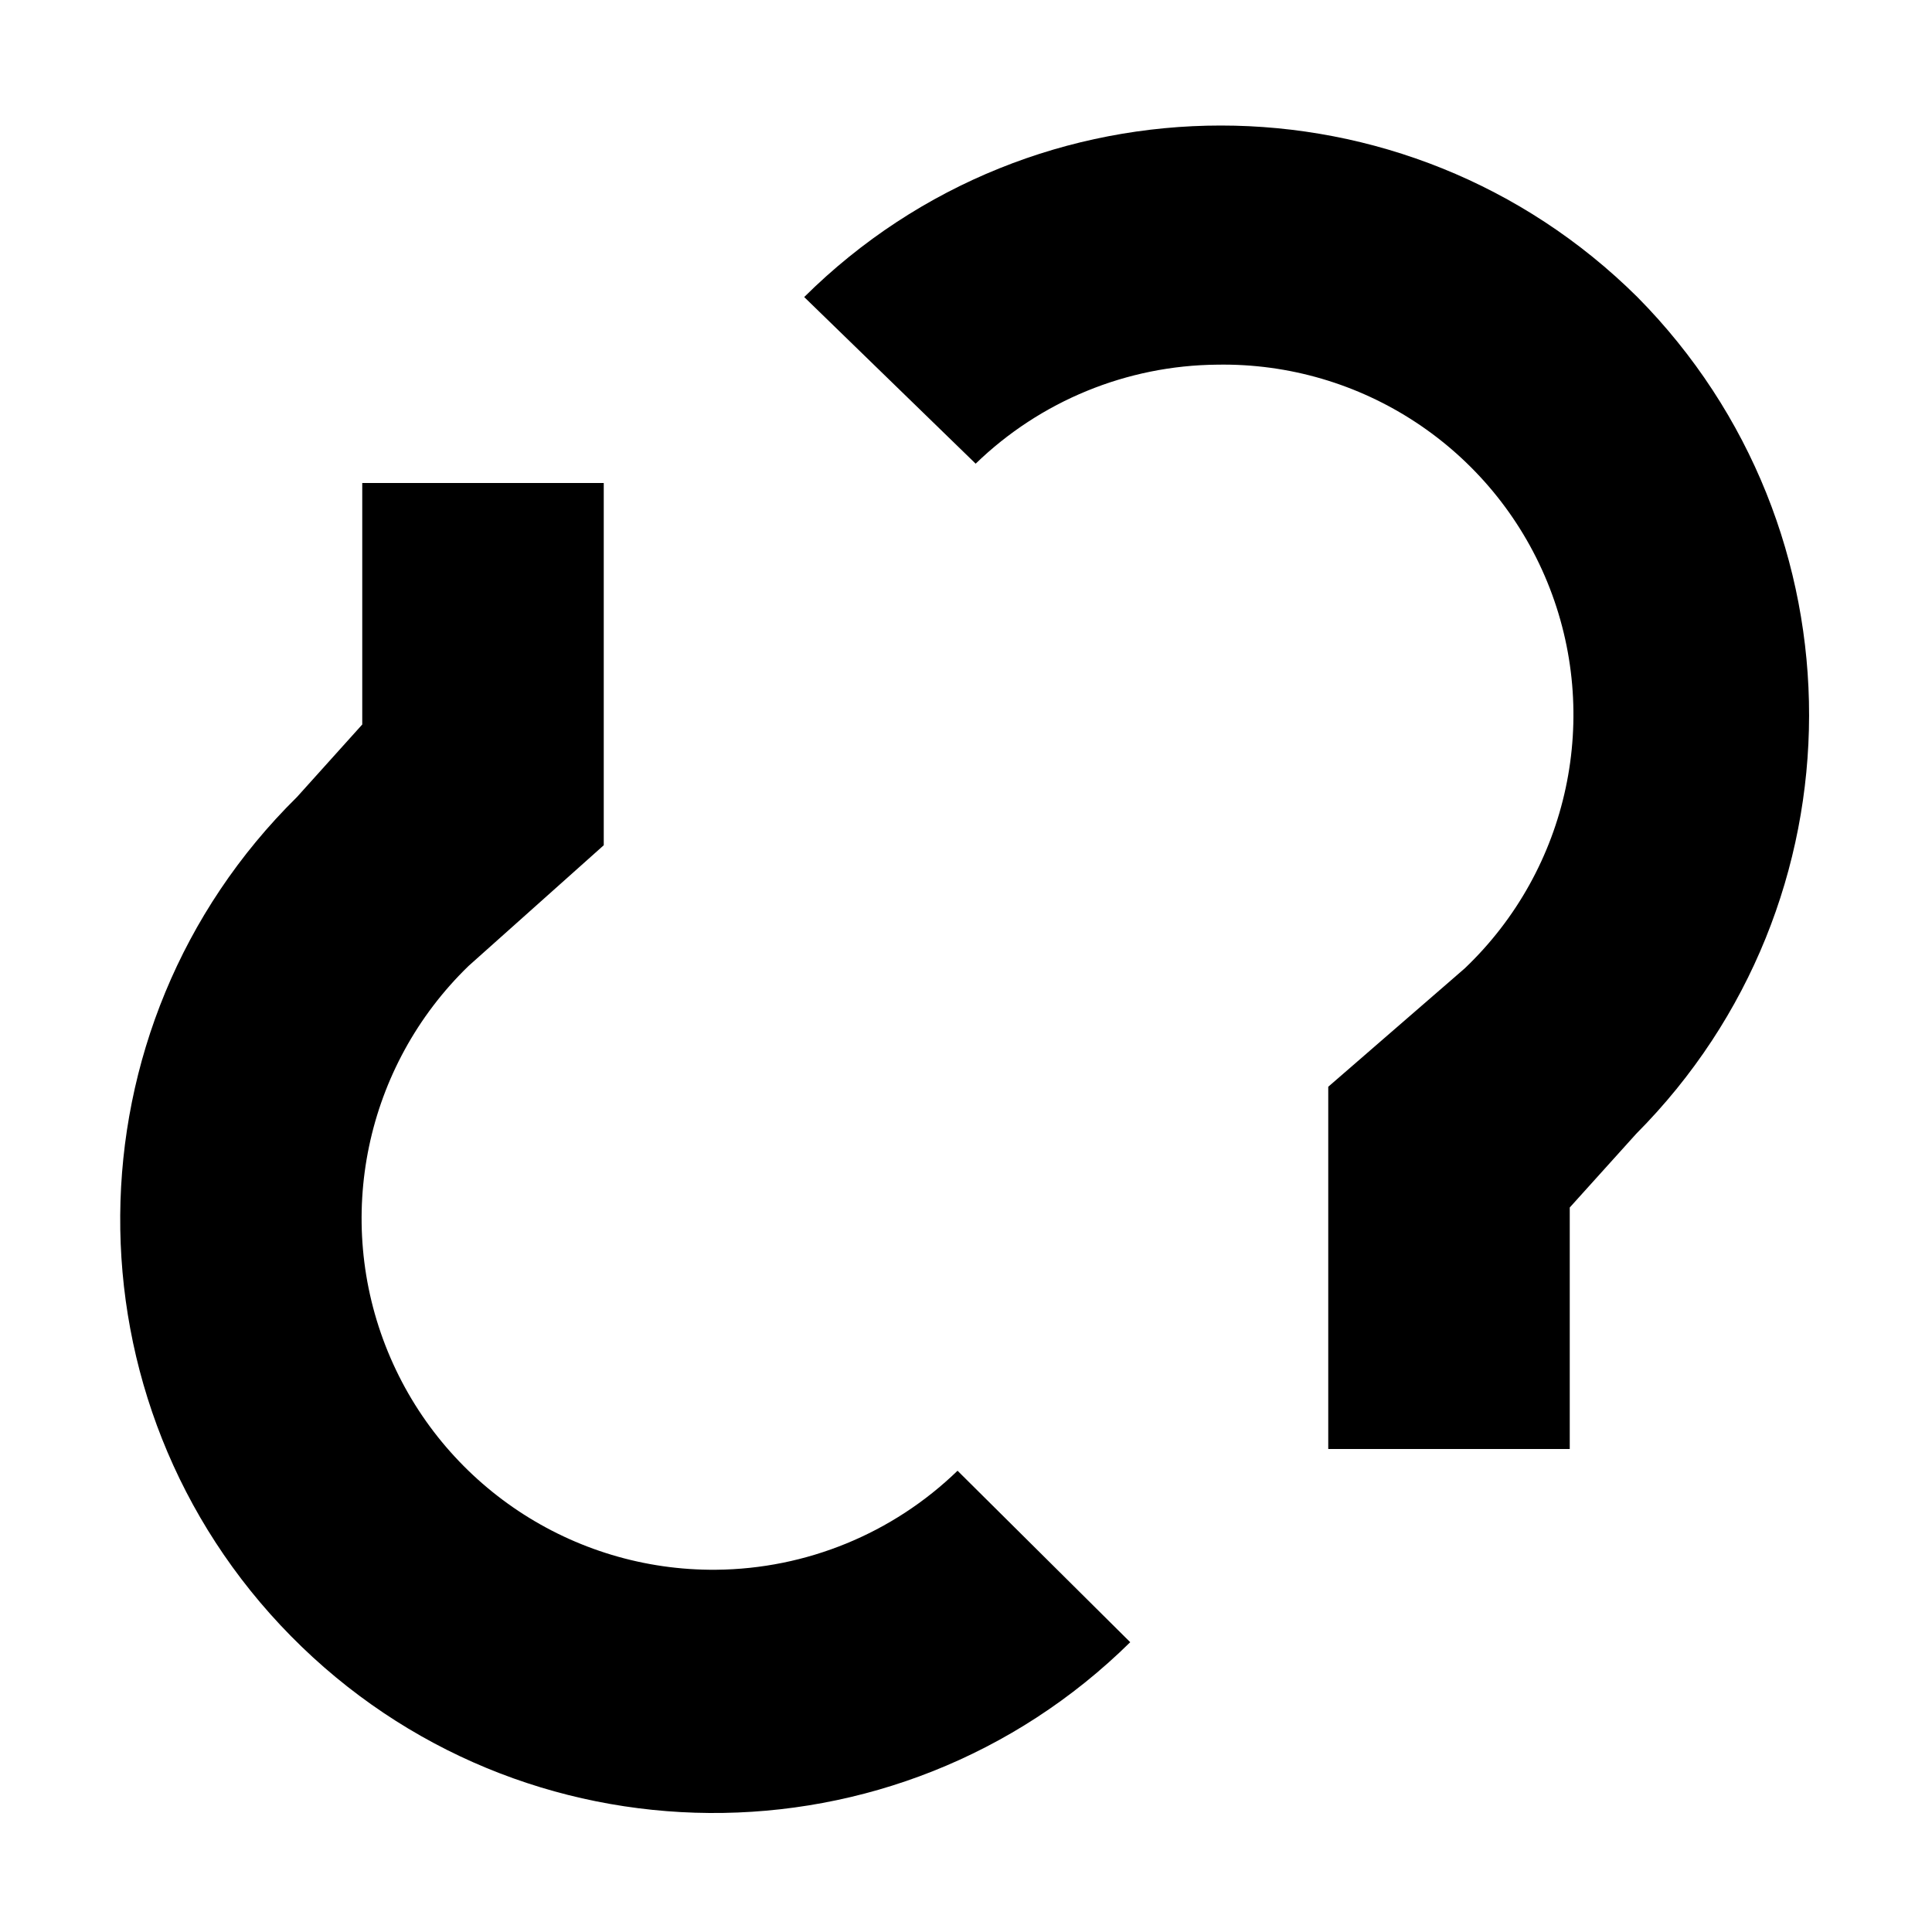
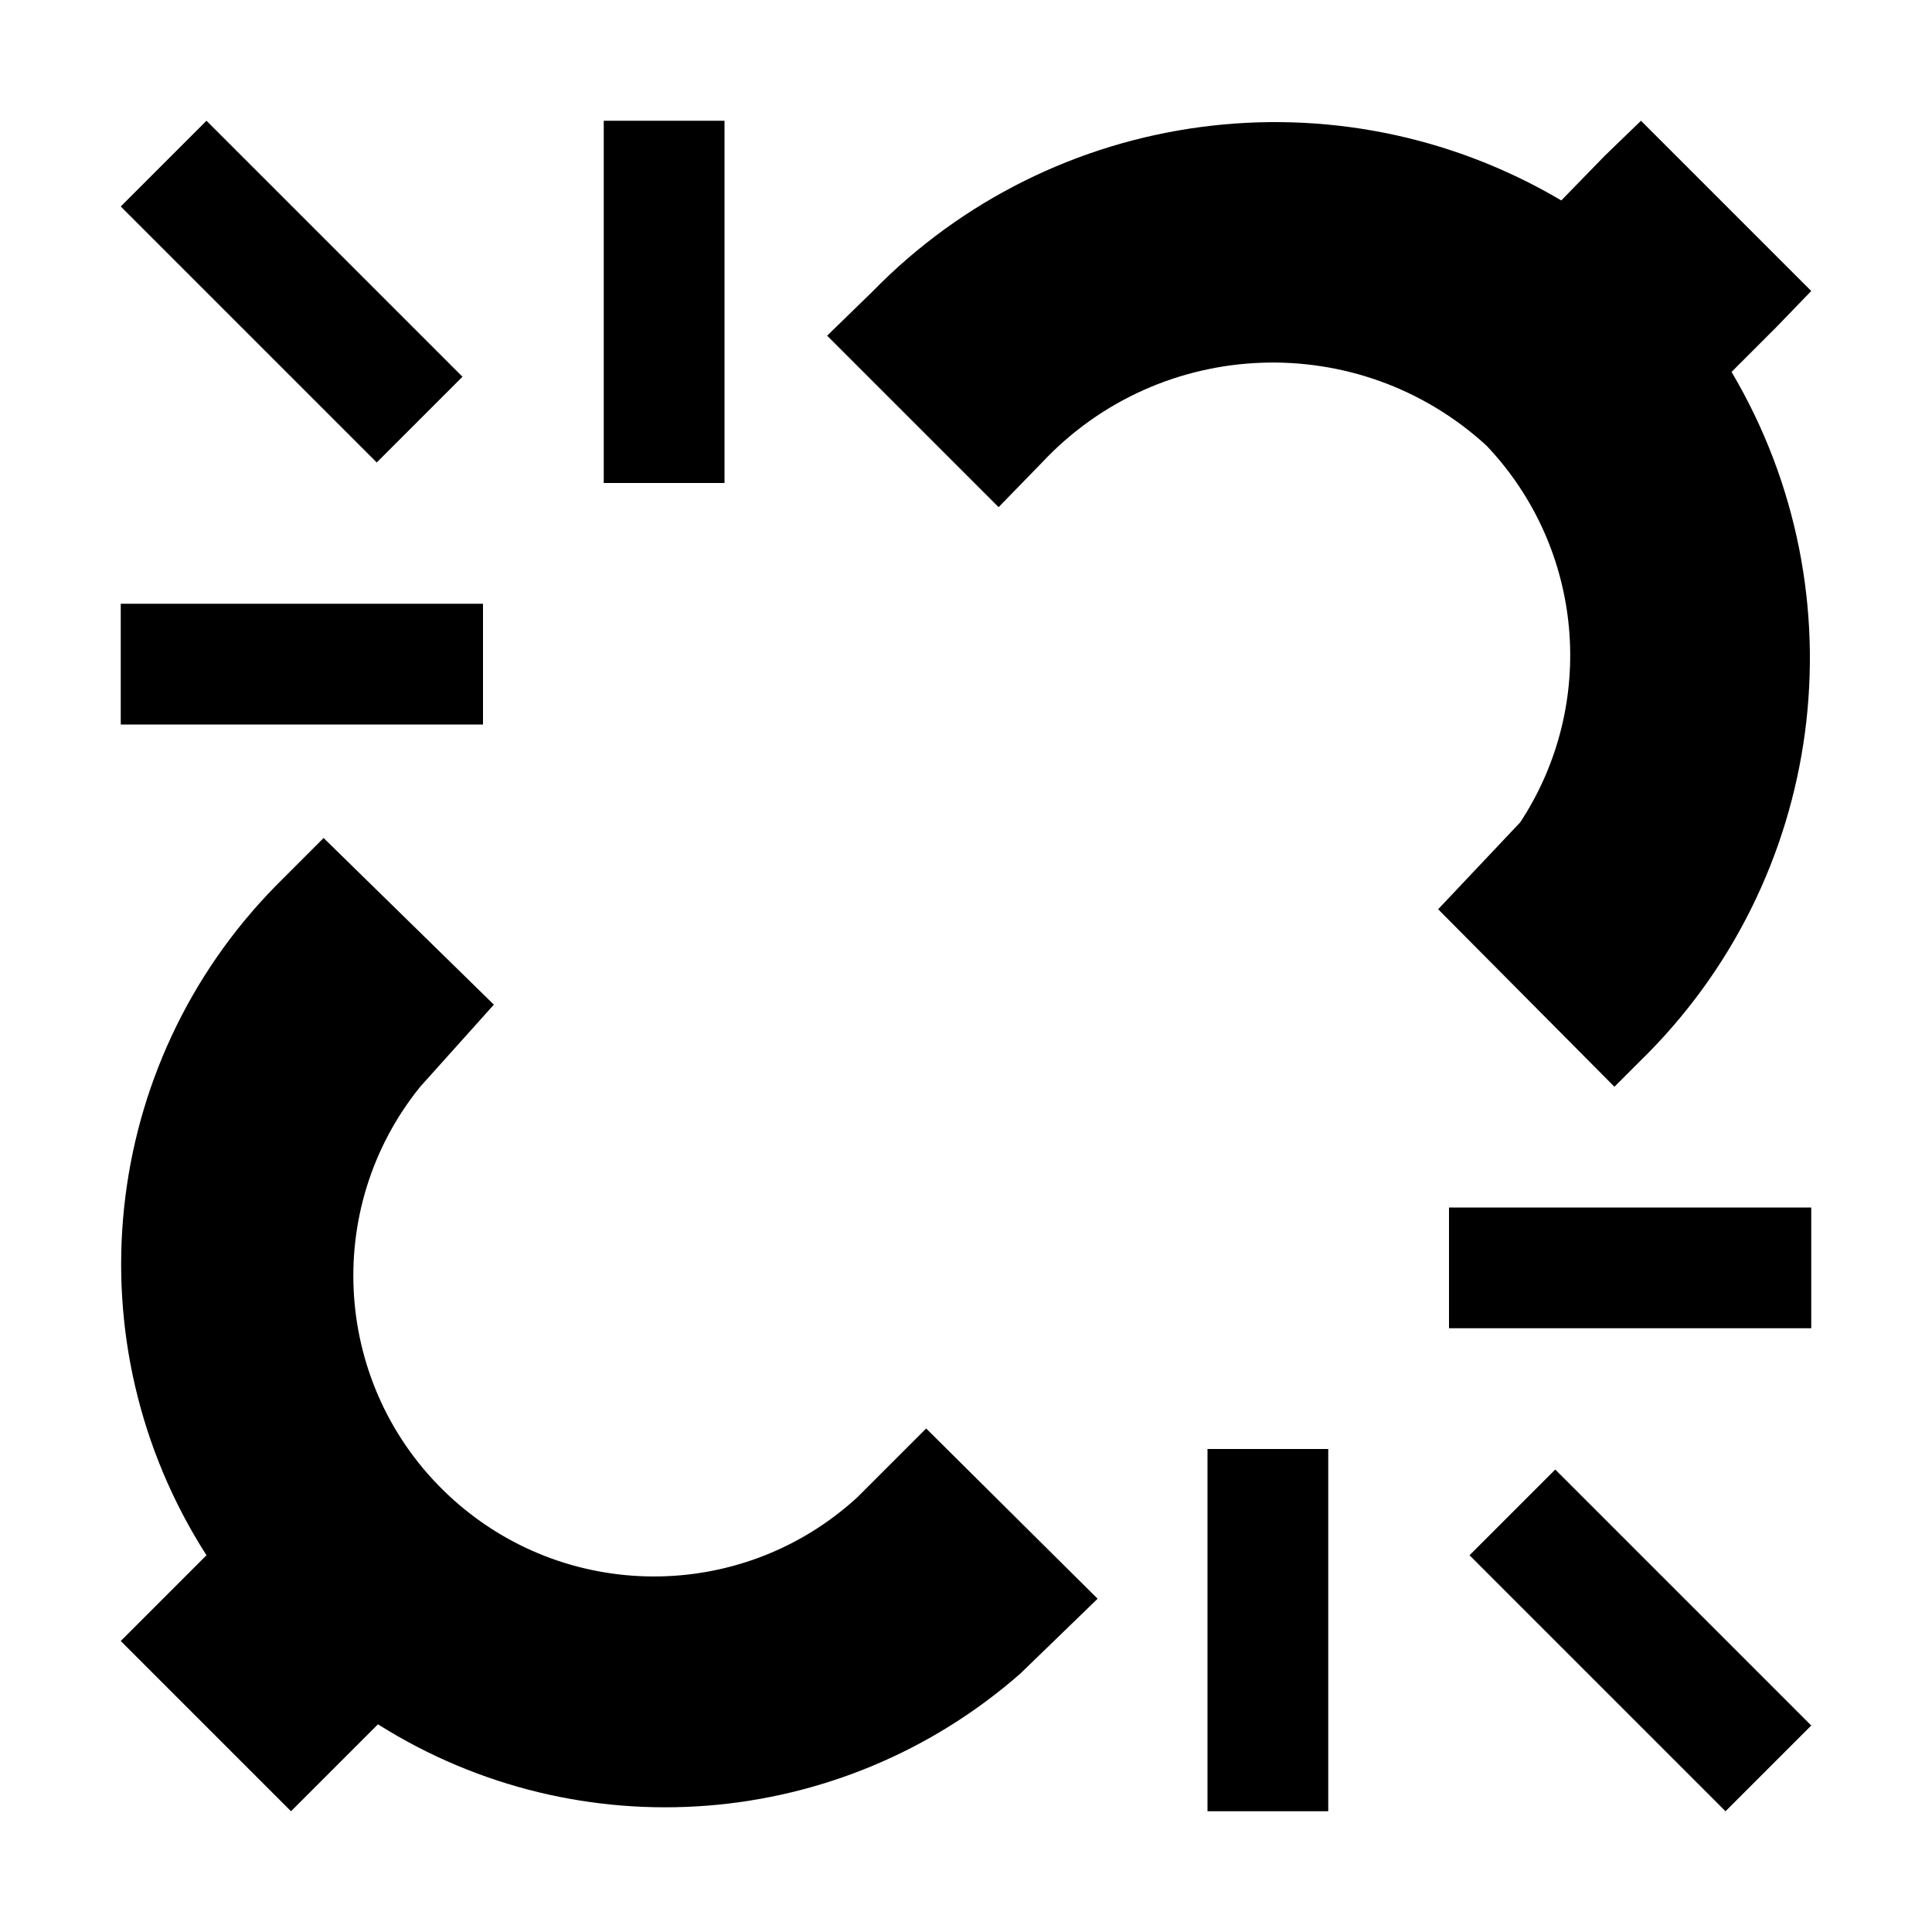
<svg xmlns="http://www.w3.org/2000/svg" width="16" height="16" viewBox="0 0 16 16">
  <rect width="16" height="16" style="fill:none" />
-   <path d="M9.36,13.6a4.91,4.91,0,0,1-6.9-7L3,6V4H5V7L3.88,8a2.91,2.91,0,0,0,2.05,5,2.91,2.91,0,0,0,2-.82Zm4.2-11.14a4.9,4.9,0,0,0-6.9,0L8.08,3.84a2.91,2.91,0,0,1,2-.82,2.9,2.9,0,0,1,2.05,5L11,9v3h2V10l.55-.61A4.92,4.92,0,0,0,13.56,2.46Z" />
+   <path d="M5,4V1H6V4ZM4,5H1V6H4ZM3.83,3.12,1.71,1,1,1.71,3.12,3.83ZM10,12v3h1V12Zm2-1h3V10H12Zm.17,1.88L14.29,15l.71-.71-2.12-2.12ZM7.1,12.4A2.49,2.49,0,0,1,3.48,9l.61-.68L2.68,6.94l-.39.39a4.47,4.47,0,0,0-.58,5.55L1,13.59,2.41,15l.72-.72a4.46,4.46,0,0,0,5.32-.42l.64-.62L7.67,11.83Zm7.61-9.69.29-.3L13.59,1l-.3.29-.36.37a4.66,4.66,0,0,0-5.71.76l-.37.36L8.27,4.2l.36-.37a2.62,2.62,0,0,1,3.68-.14,2.52,2.52,0,0,1,.28,3.12l-.68.72L13.37,9l.21-.21a4.66,4.66,0,0,0,.76-5.71Z" />
</svg>
